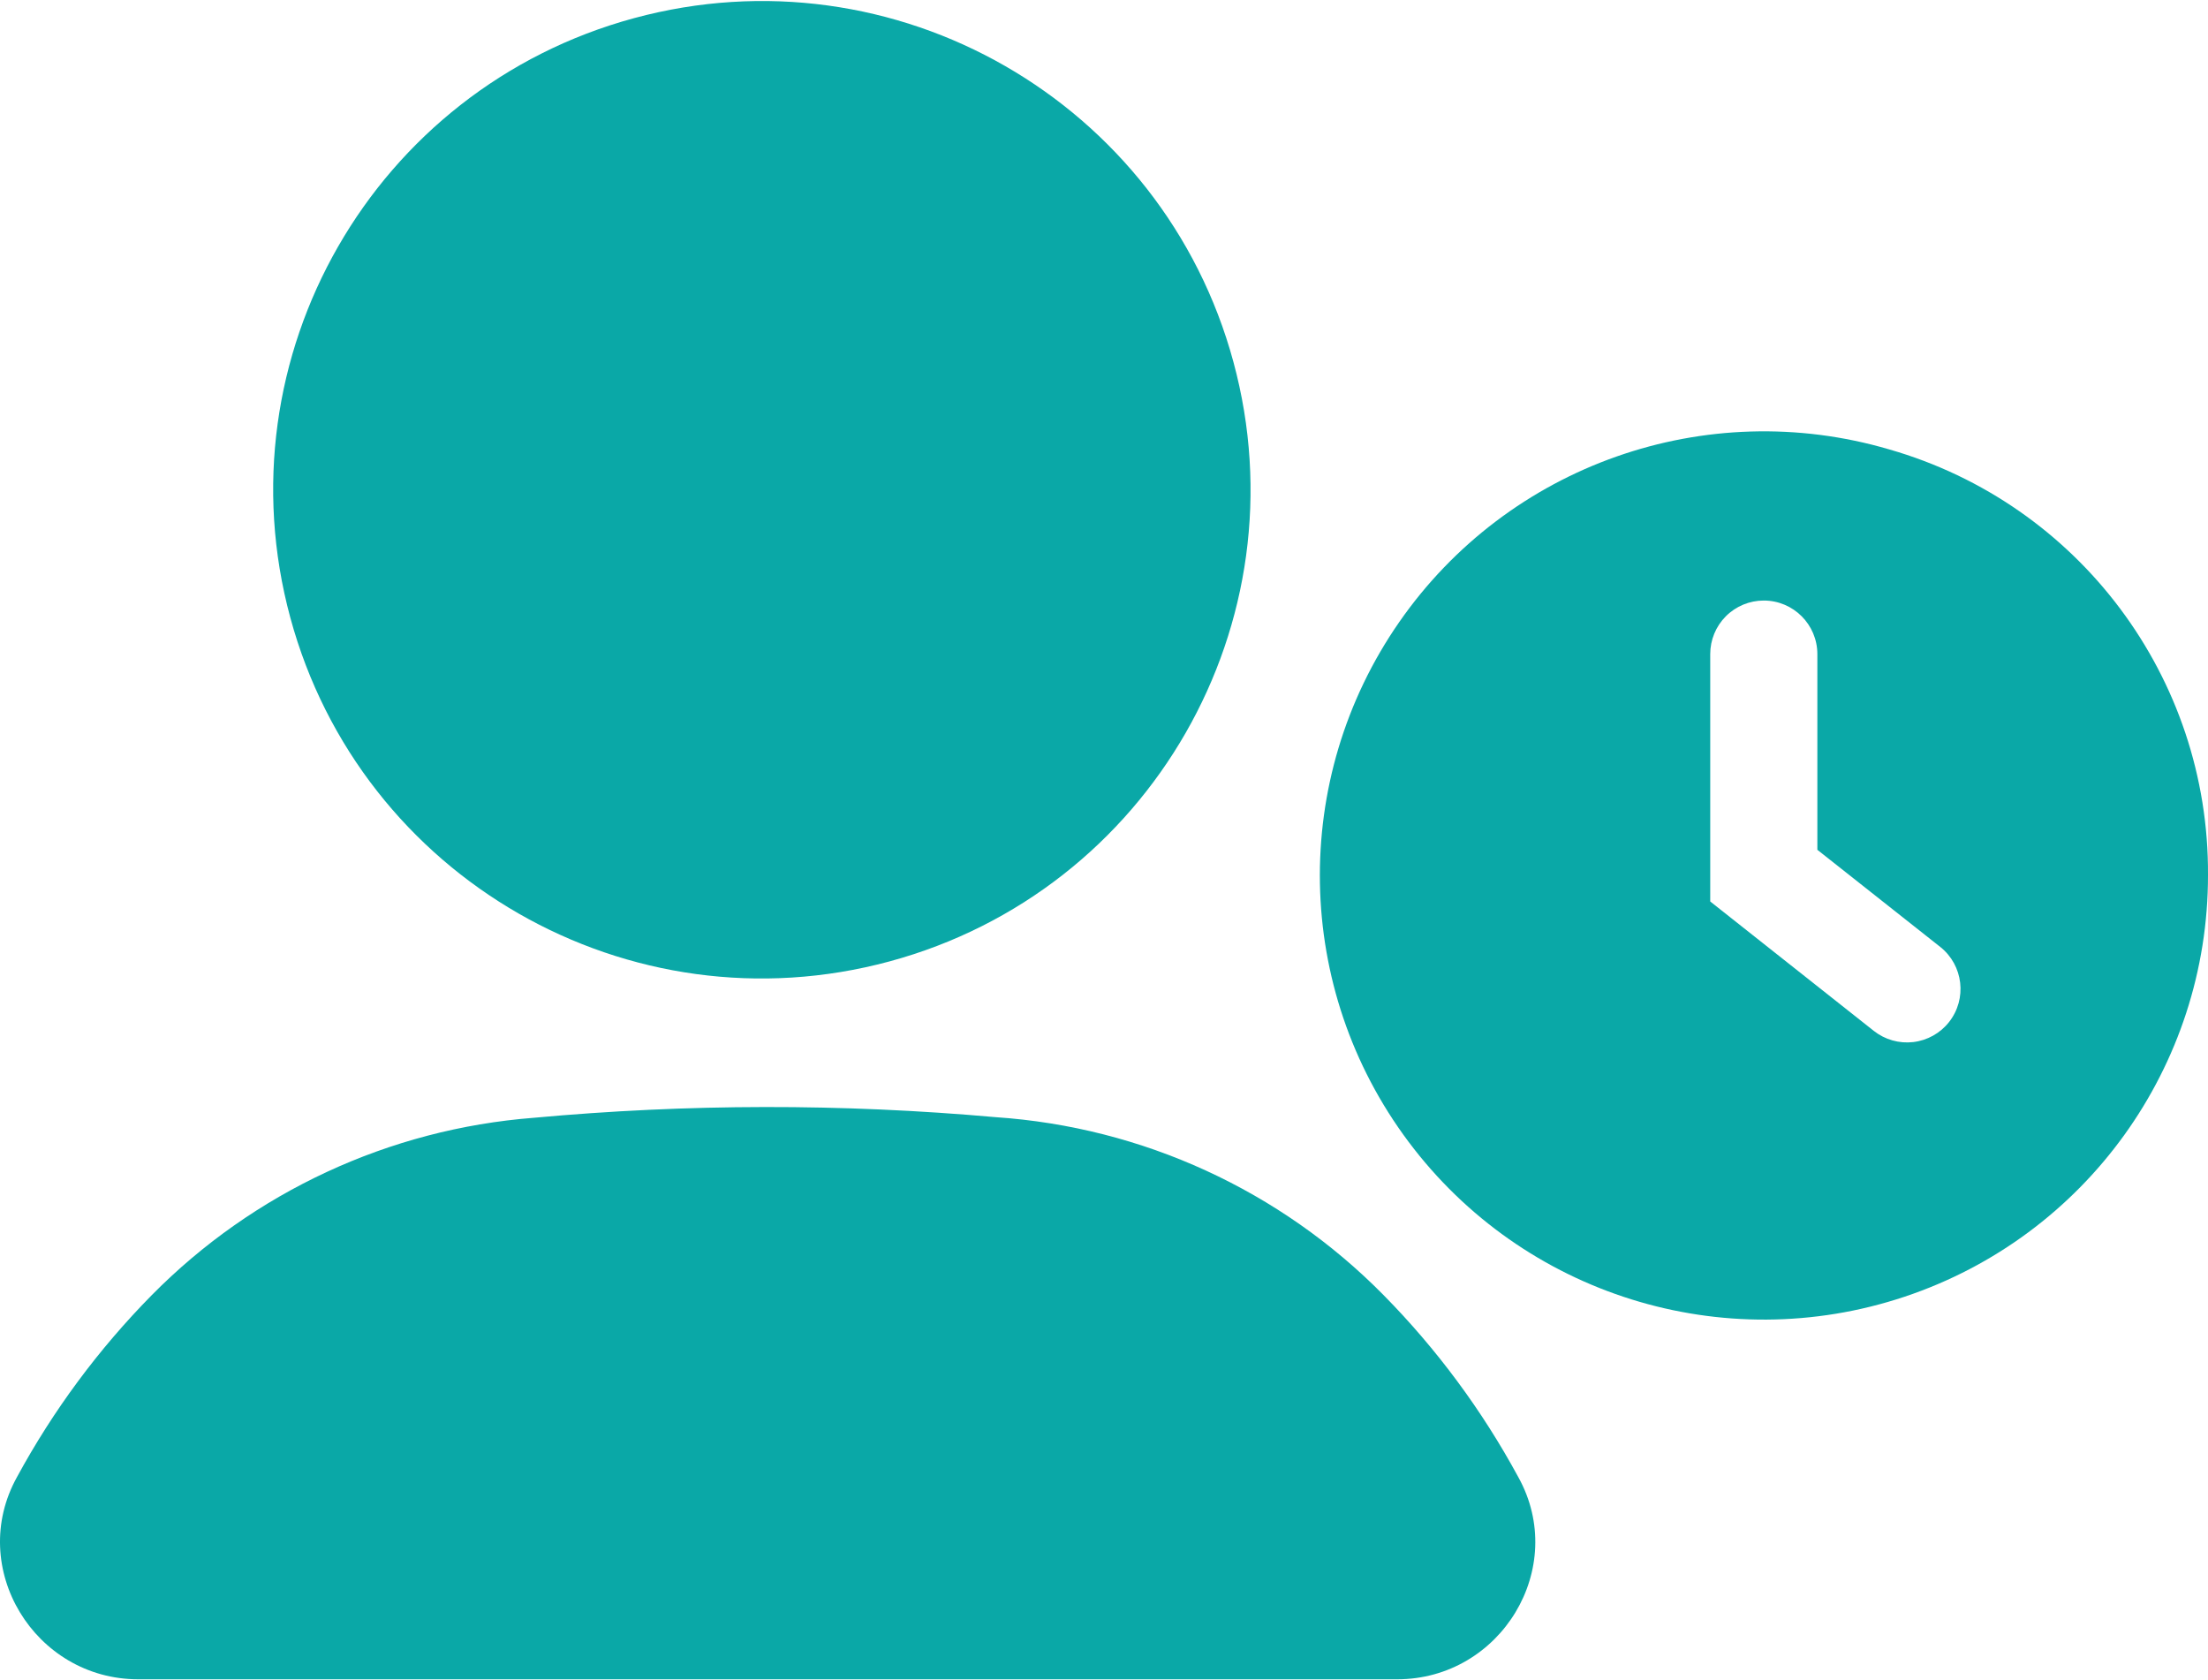
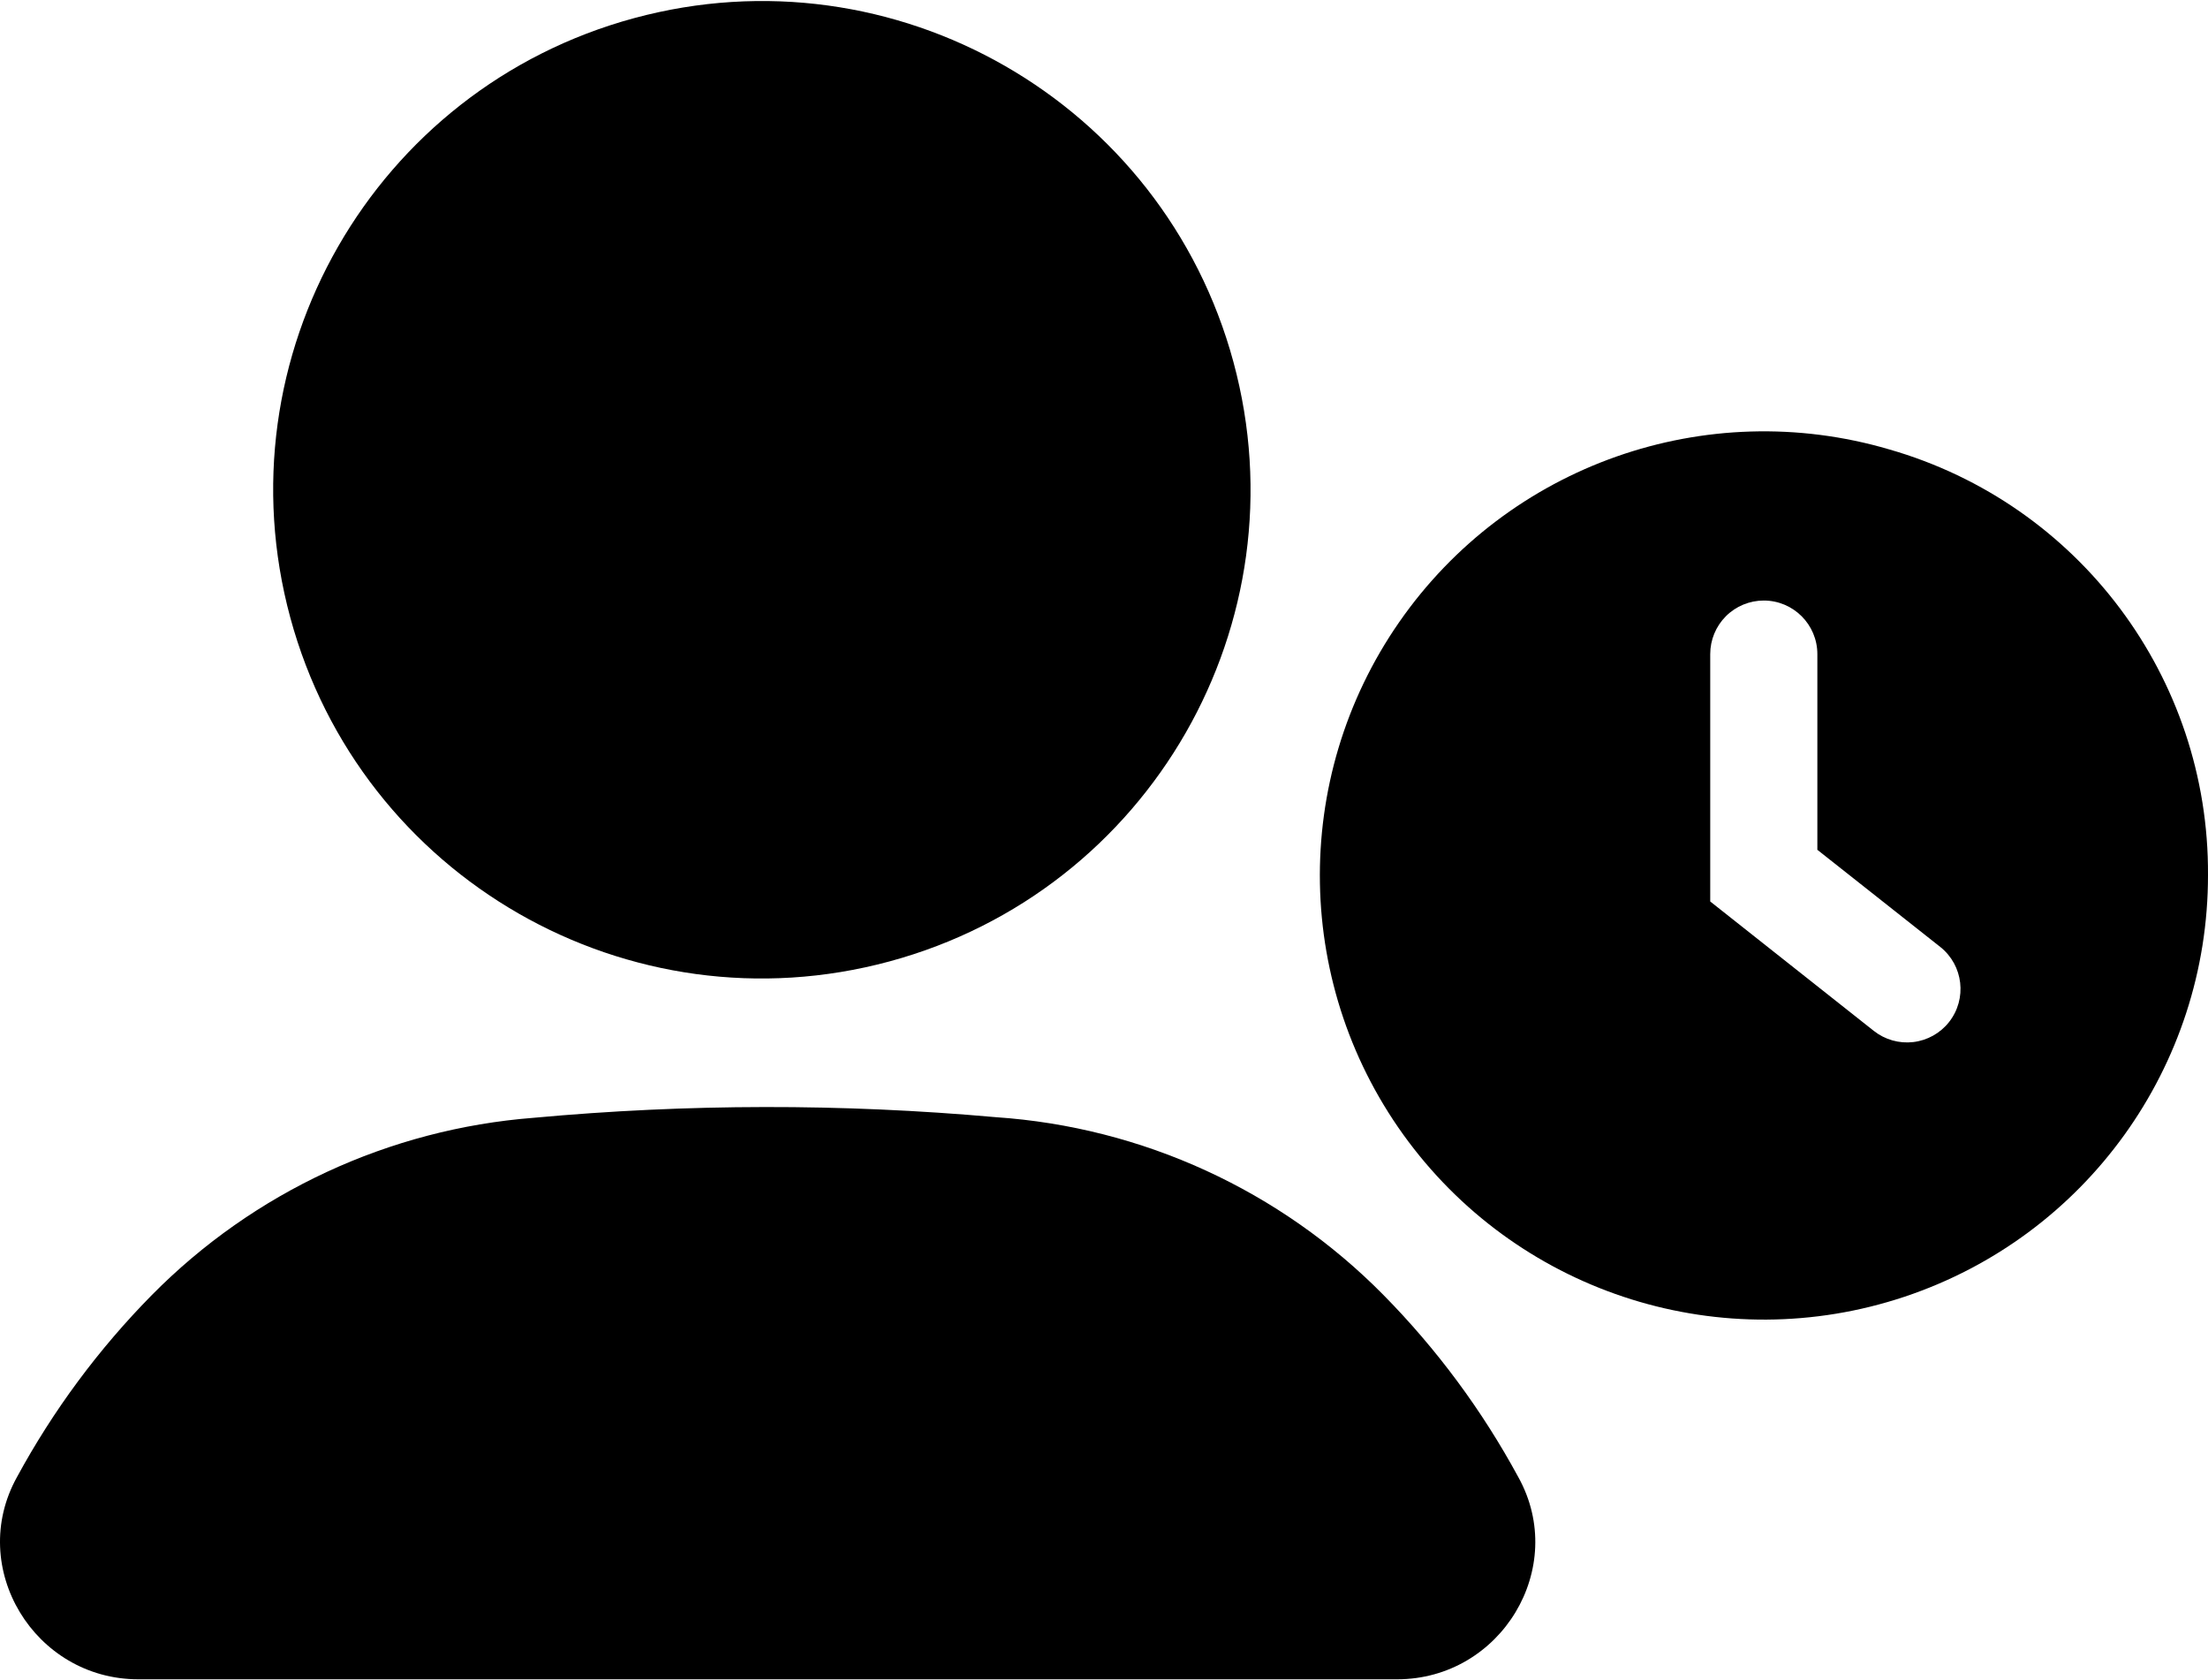
<svg xmlns="http://www.w3.org/2000/svg" id="Layer_1" data-name="Layer 1" viewBox="0 0 250 190.11">
-   <path fill="#0aa8a7" d="M213.91,80.82A50.28,50.28,0,1,0,250,129,49.84,49.84,0,0,0,213.91,80.82Zm6.77,64.83h0a6.06,6.06,0,0,1-8.52,1L193.64,132V104a6.06,6.06,0,0,1,6.06-6.07h0a6.07,6.07,0,0,1,6.07,6.07v22.15l13.92,11A6.07,6.07,0,0,1,220.68,145.65Z" transform="translate(0 -29.94)" />
-   <circle fill="#0aa8a7" cx="86.92" cy="85.57" r="55.62" transform="matrix(0.96, -0.26, 0.26, 0.96, -19.43, -4.1)" />
-   <path fill="#0aa8a7" d="M156.66,176.57a68.1,68.1,0,0,0-43.92-20.15,289.92,289.92,0,0,0-52.31.07,68.19,68.19,0,0,0-43.25,20.08,91.64,91.64,0,0,0-15.26,20.6c-5.7,10.27,2,22.89,13.73,22.89H158.19c11.75,0,19.42-12.62,13.72-22.89A91.3,91.3,0,0,0,156.66,176.57Z" transform="translate(0 -29.94)" />
+   <path fill="#000000" d="M213.91,80.82A50.28,50.28,0,1,0,250,129,49.84,49.84,0,0,0,213.91,80.82Zm6.77,64.83h0a6.06,6.06,0,0,1-8.52,1L193.64,132V104a6.06,6.06,0,0,1,6.06-6.07h0a6.07,6.07,0,0,1,6.07,6.07v22.15l13.92,11A6.07,6.07,0,0,1,220.68,145.65Z" transform="translate(0 -29.94)" />
+   <circle fill="#000000" cx="86.92" cy="85.57" r="55.62" transform="matrix(0.96, -0.26, 0.26, 0.96, -19.43, -4.1)" />
+   <path fill="#000000" d="M156.66,176.57a68.1,68.1,0,0,0-43.92-20.15,289.92,289.92,0,0,0-52.31.07,68.19,68.19,0,0,0-43.25,20.08,91.64,91.64,0,0,0-15.26,20.6c-5.7,10.27,2,22.89,13.73,22.89H158.19c11.75,0,19.42-12.62,13.72-22.89A91.3,91.3,0,0,0,156.66,176.57Z" transform="translate(0 -29.94)" />
</svg>
